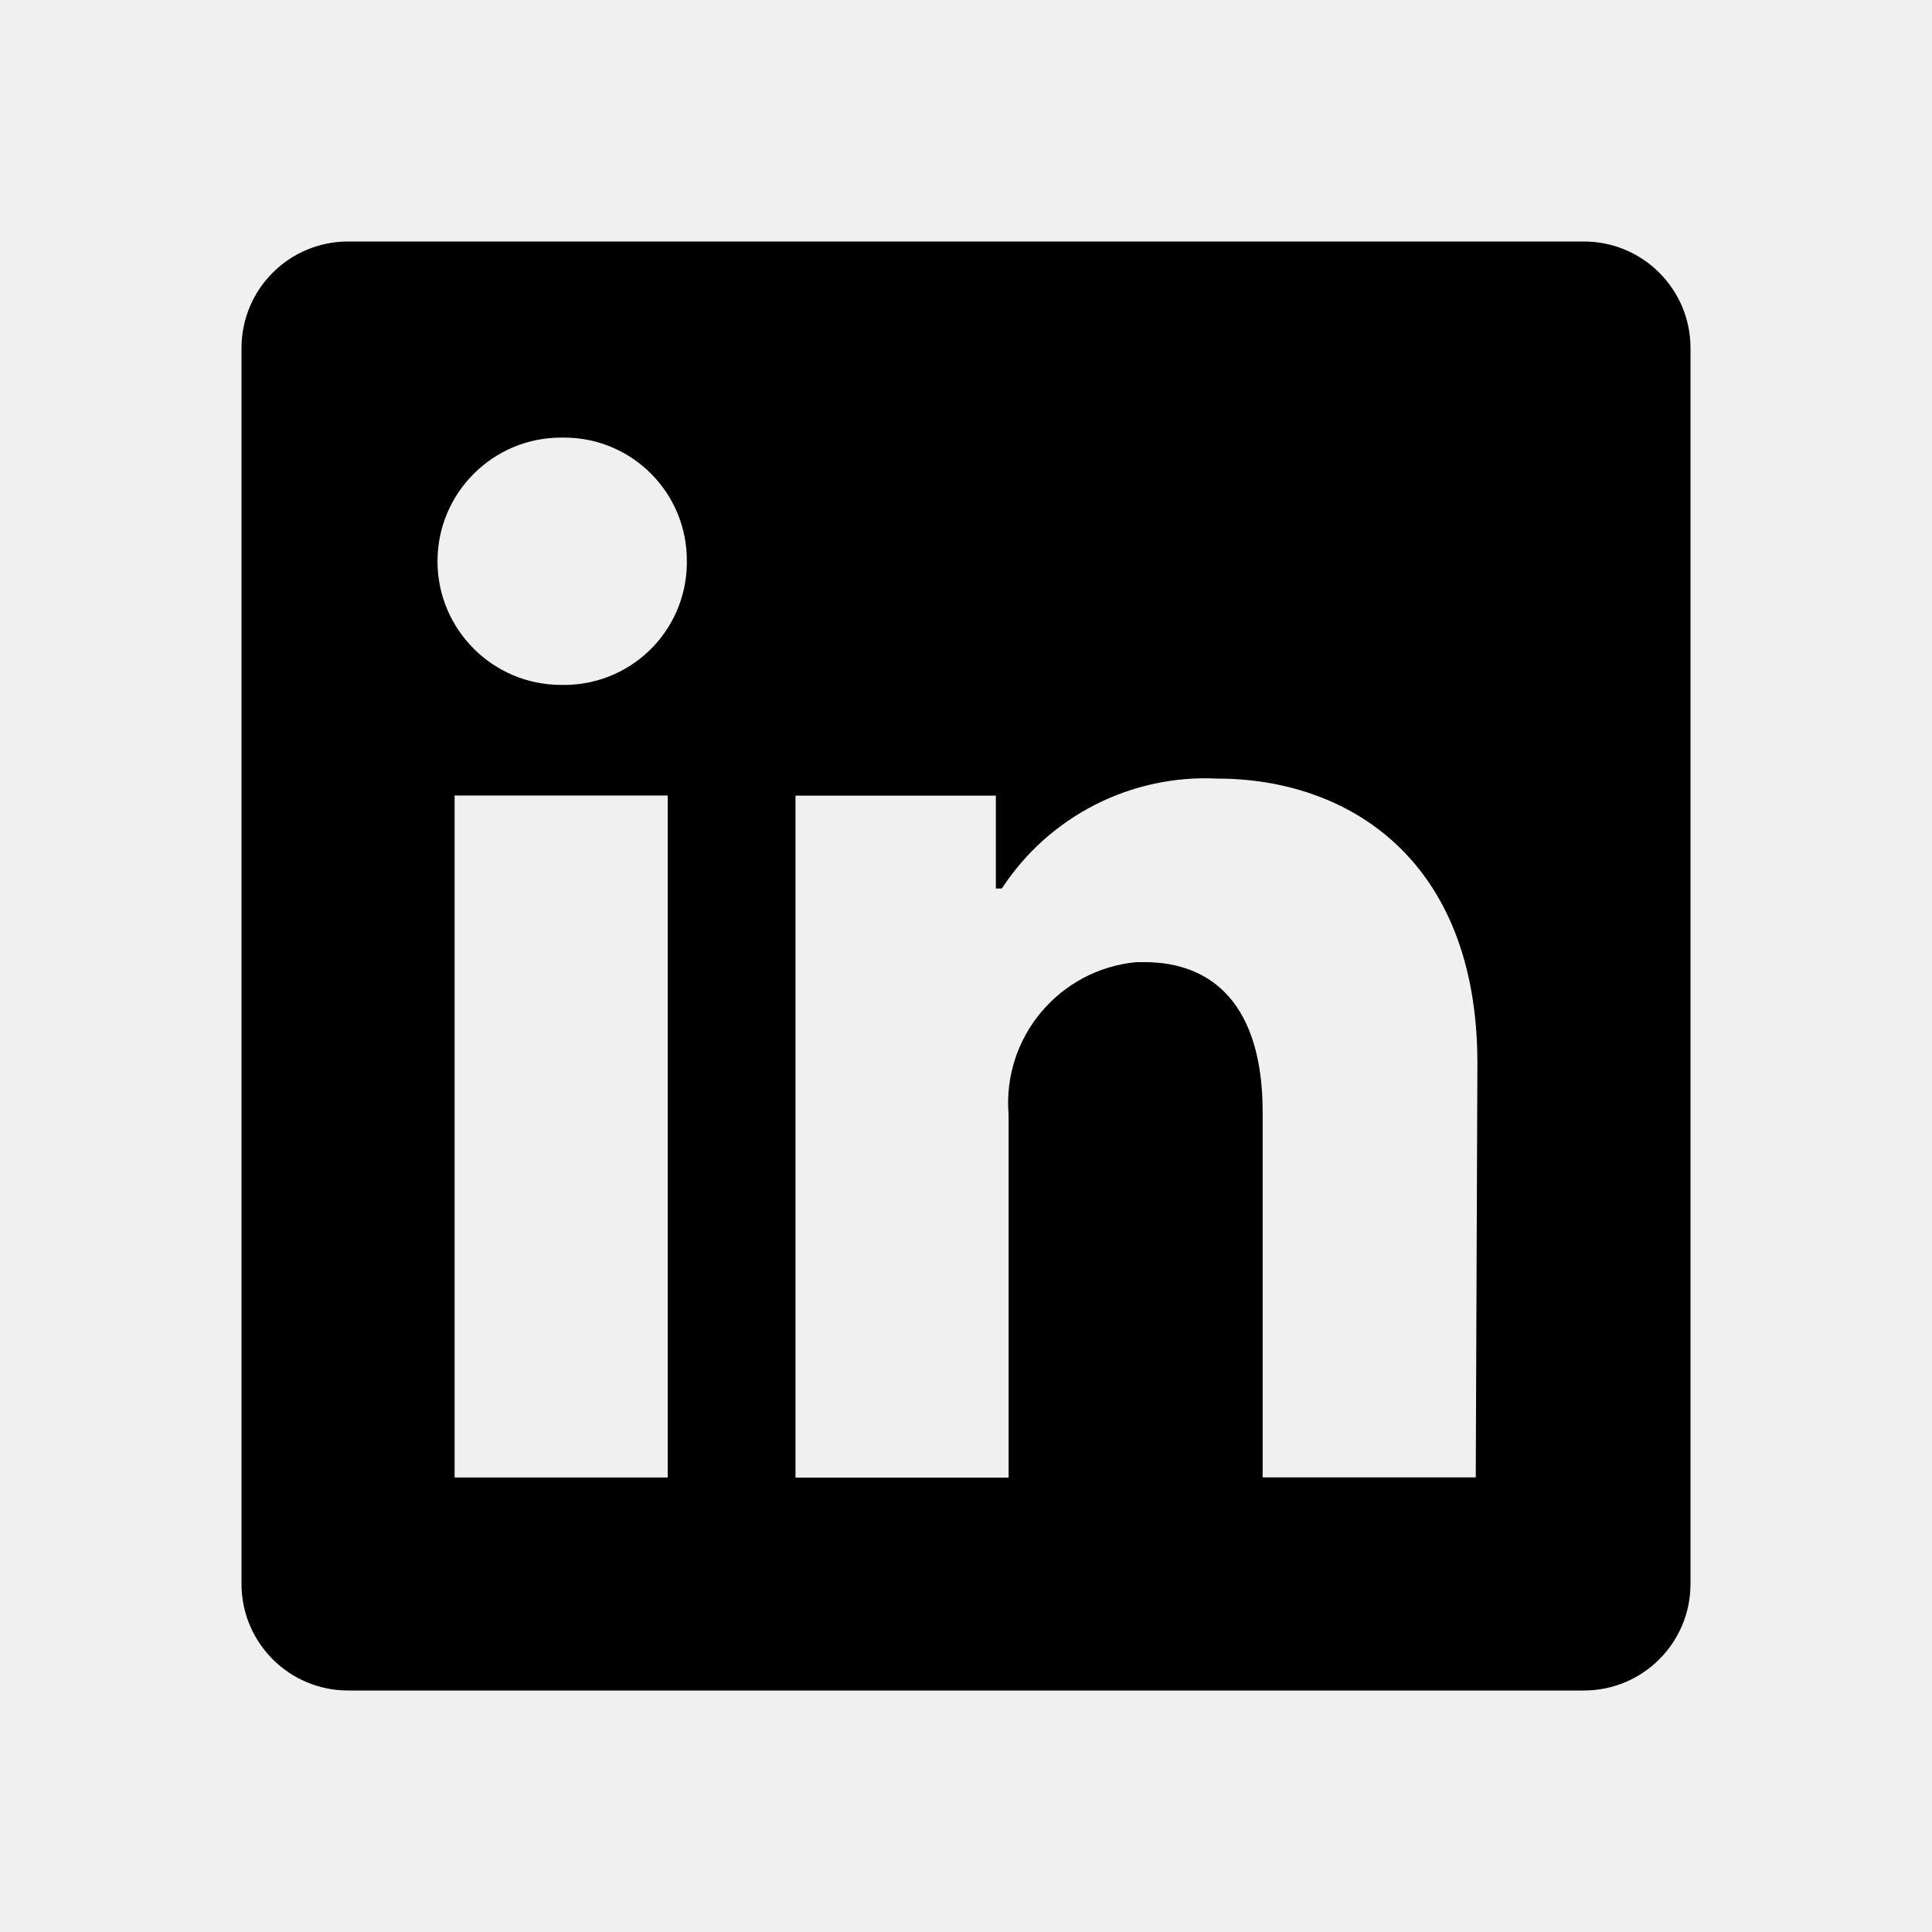
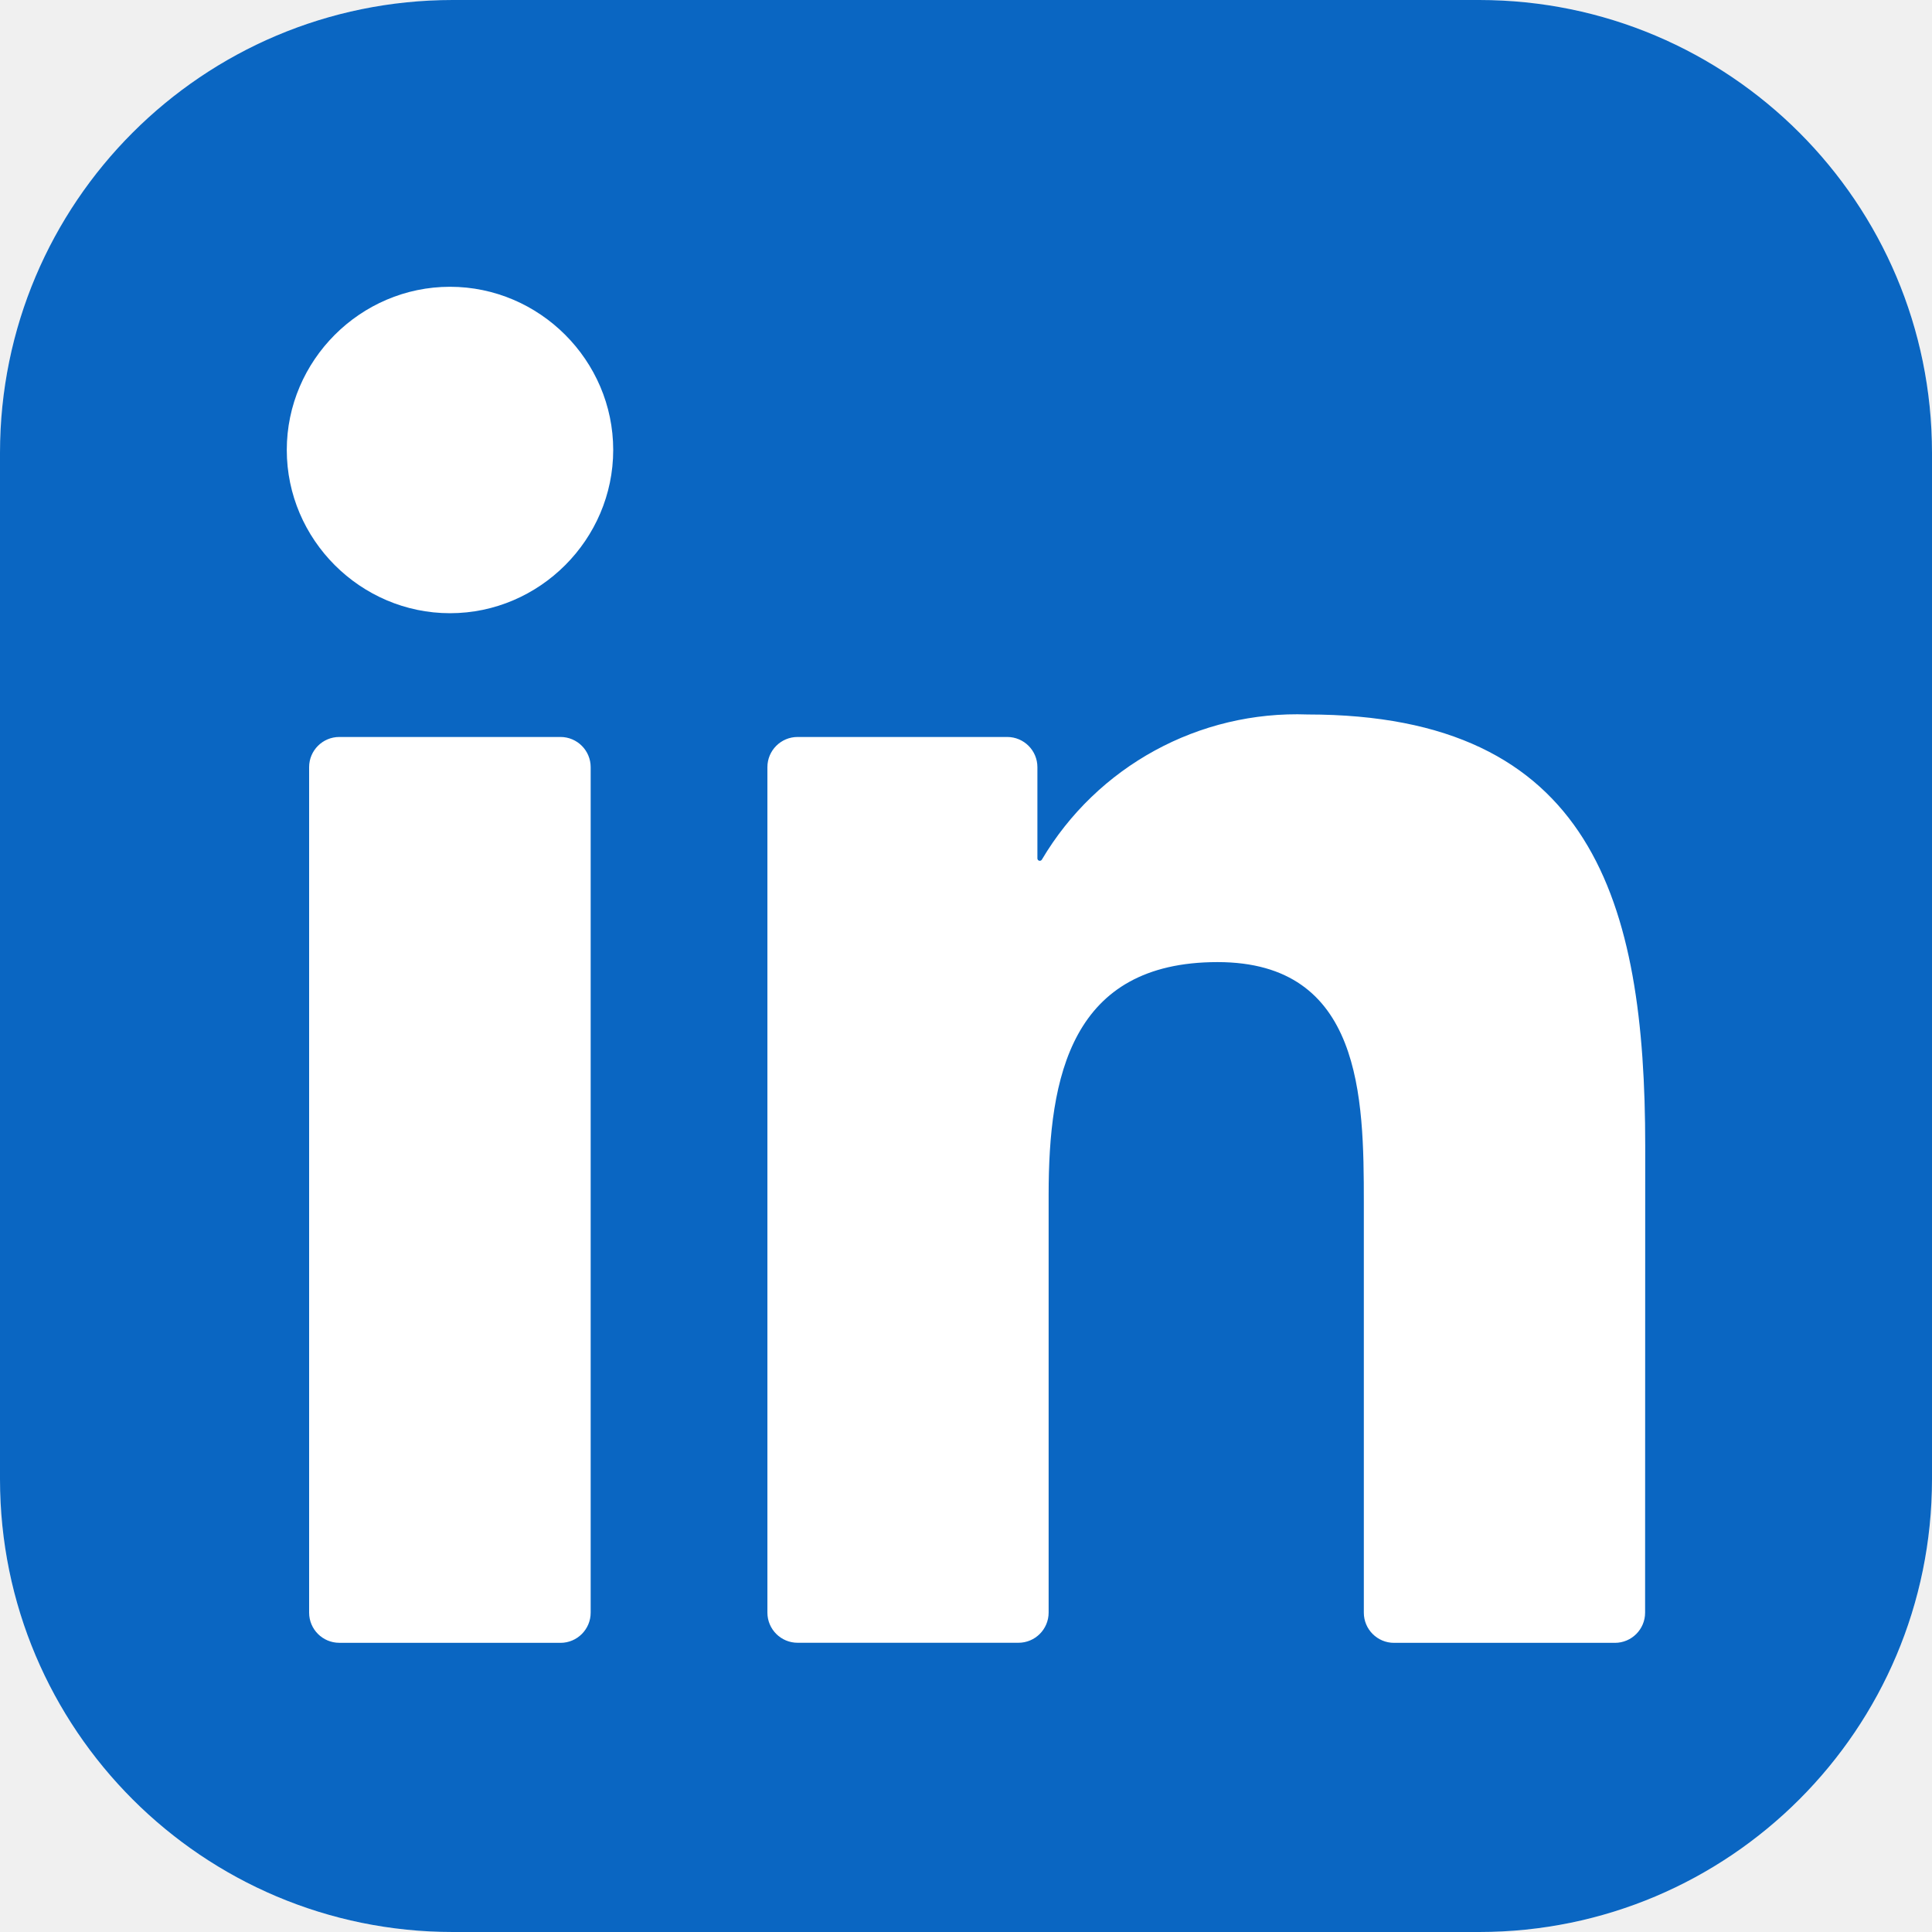
- <svg xmlns="http://www.w3.org/2000/svg" width="20" height="20" fill="none" viewBox="0 0 20 20">
-   <path fill="#000" d="M17.5 3.603v12.794a1.103 1.103 0 0 1-1.103 1.103H3.603A1.103 1.103 0 0 1 2.5 16.397V3.603A1.103 1.103 0 0 1 3.603 2.5h12.794A1.103 1.103 0 0 1 17.5 3.603ZM6.912 8.235H4.706v7.06h2.206v-7.06ZM7.11 5.81a1.27 1.27 0 0 0-1.261-1.28h-.04a1.28 1.28 0 0 0 0 2.56A1.27 1.27 0 0 0 7.11 5.85v-.04Zm8.184 5.197c0-2.122-1.35-2.947-2.691-2.947a2.515 2.515 0 0 0-2.232 1.138h-.062v-.962H8.235v7.06h2.206V11.54a1.465 1.465 0 0 1 1.324-1.58h.083c.702 0 1.223.441 1.223 1.553v3.781h2.206l.017-4.288Z" />
+ <svg xmlns="http://www.w3.org/2000/svg" width="68" height="68" fill="none" viewBox="0 0 48 48">
+   <g clip-path="url(#a)">
+     <path fill="#fff" d="M36.75 0h-25.5C5.037 0 0 5.037 0 11.25v25.5C0 42.963 5.037 48 11.25 48h25.5C42.963 48 48 42.963 48 36.75v-25.5C48 5.037 42.963 0 36.75 0Z" />
+     <path fill="#0A66C2" d="M36.75 0h-25.5C5.037 0 0 5.037 0 11.25v25.5C0 42.963 5.037 48 11.25 48h25.5C42.963 48 48 42.963 48 36.75v-25.5C48 5.037 42.963 0 36.75 0Z" />
+     <path fill="#fff" d="M34.634 40.816h5.488a.75.75 0 0 0 .75-.75l.003-11.595c0-6.06-1.306-10.72-8.388-10.72a7.36 7.36 0 0 0-6.602 3.606.06.06 0 0 1-.099.006.06.06 0 0 1-.012-.036V19.06a.75.75 0 0 0-.75-.75h-5.208a.75.75 0 0 0-.75.75v21.004a.75.75 0 0 0 .75.75h5.487a.75.75 0 0 0 .75-.75V29.683c0-2.936.557-5.78 4.197-5.78 3.588 0 3.634 3.36 3.634 5.97v10.193a.75.75 0 0 0 .75.75ZM7.125 11.18c0 2.225 1.831 4.055 4.056 4.055 2.224 0 4.054-1.832 4.054-4.056s-1.83-4.054-4.055-4.054c-2.225 0-4.055 1.83-4.055 4.055ZM8.43 40.816h5.495a.75.75 0 0 0 .75-.75V19.06a.75.75 0 0 0-.75-.75H8.43a.75.75 0 0 0-.75.75v21.005a.75.75 0 0 0 .75.75Z" />
+   </g>
+   <defs>
+     <clipPath id="a">
+       <path fill="#fff" d="M0 0h48v48H0z" />
+     </clipPath>
+   </defs>
</svg>
